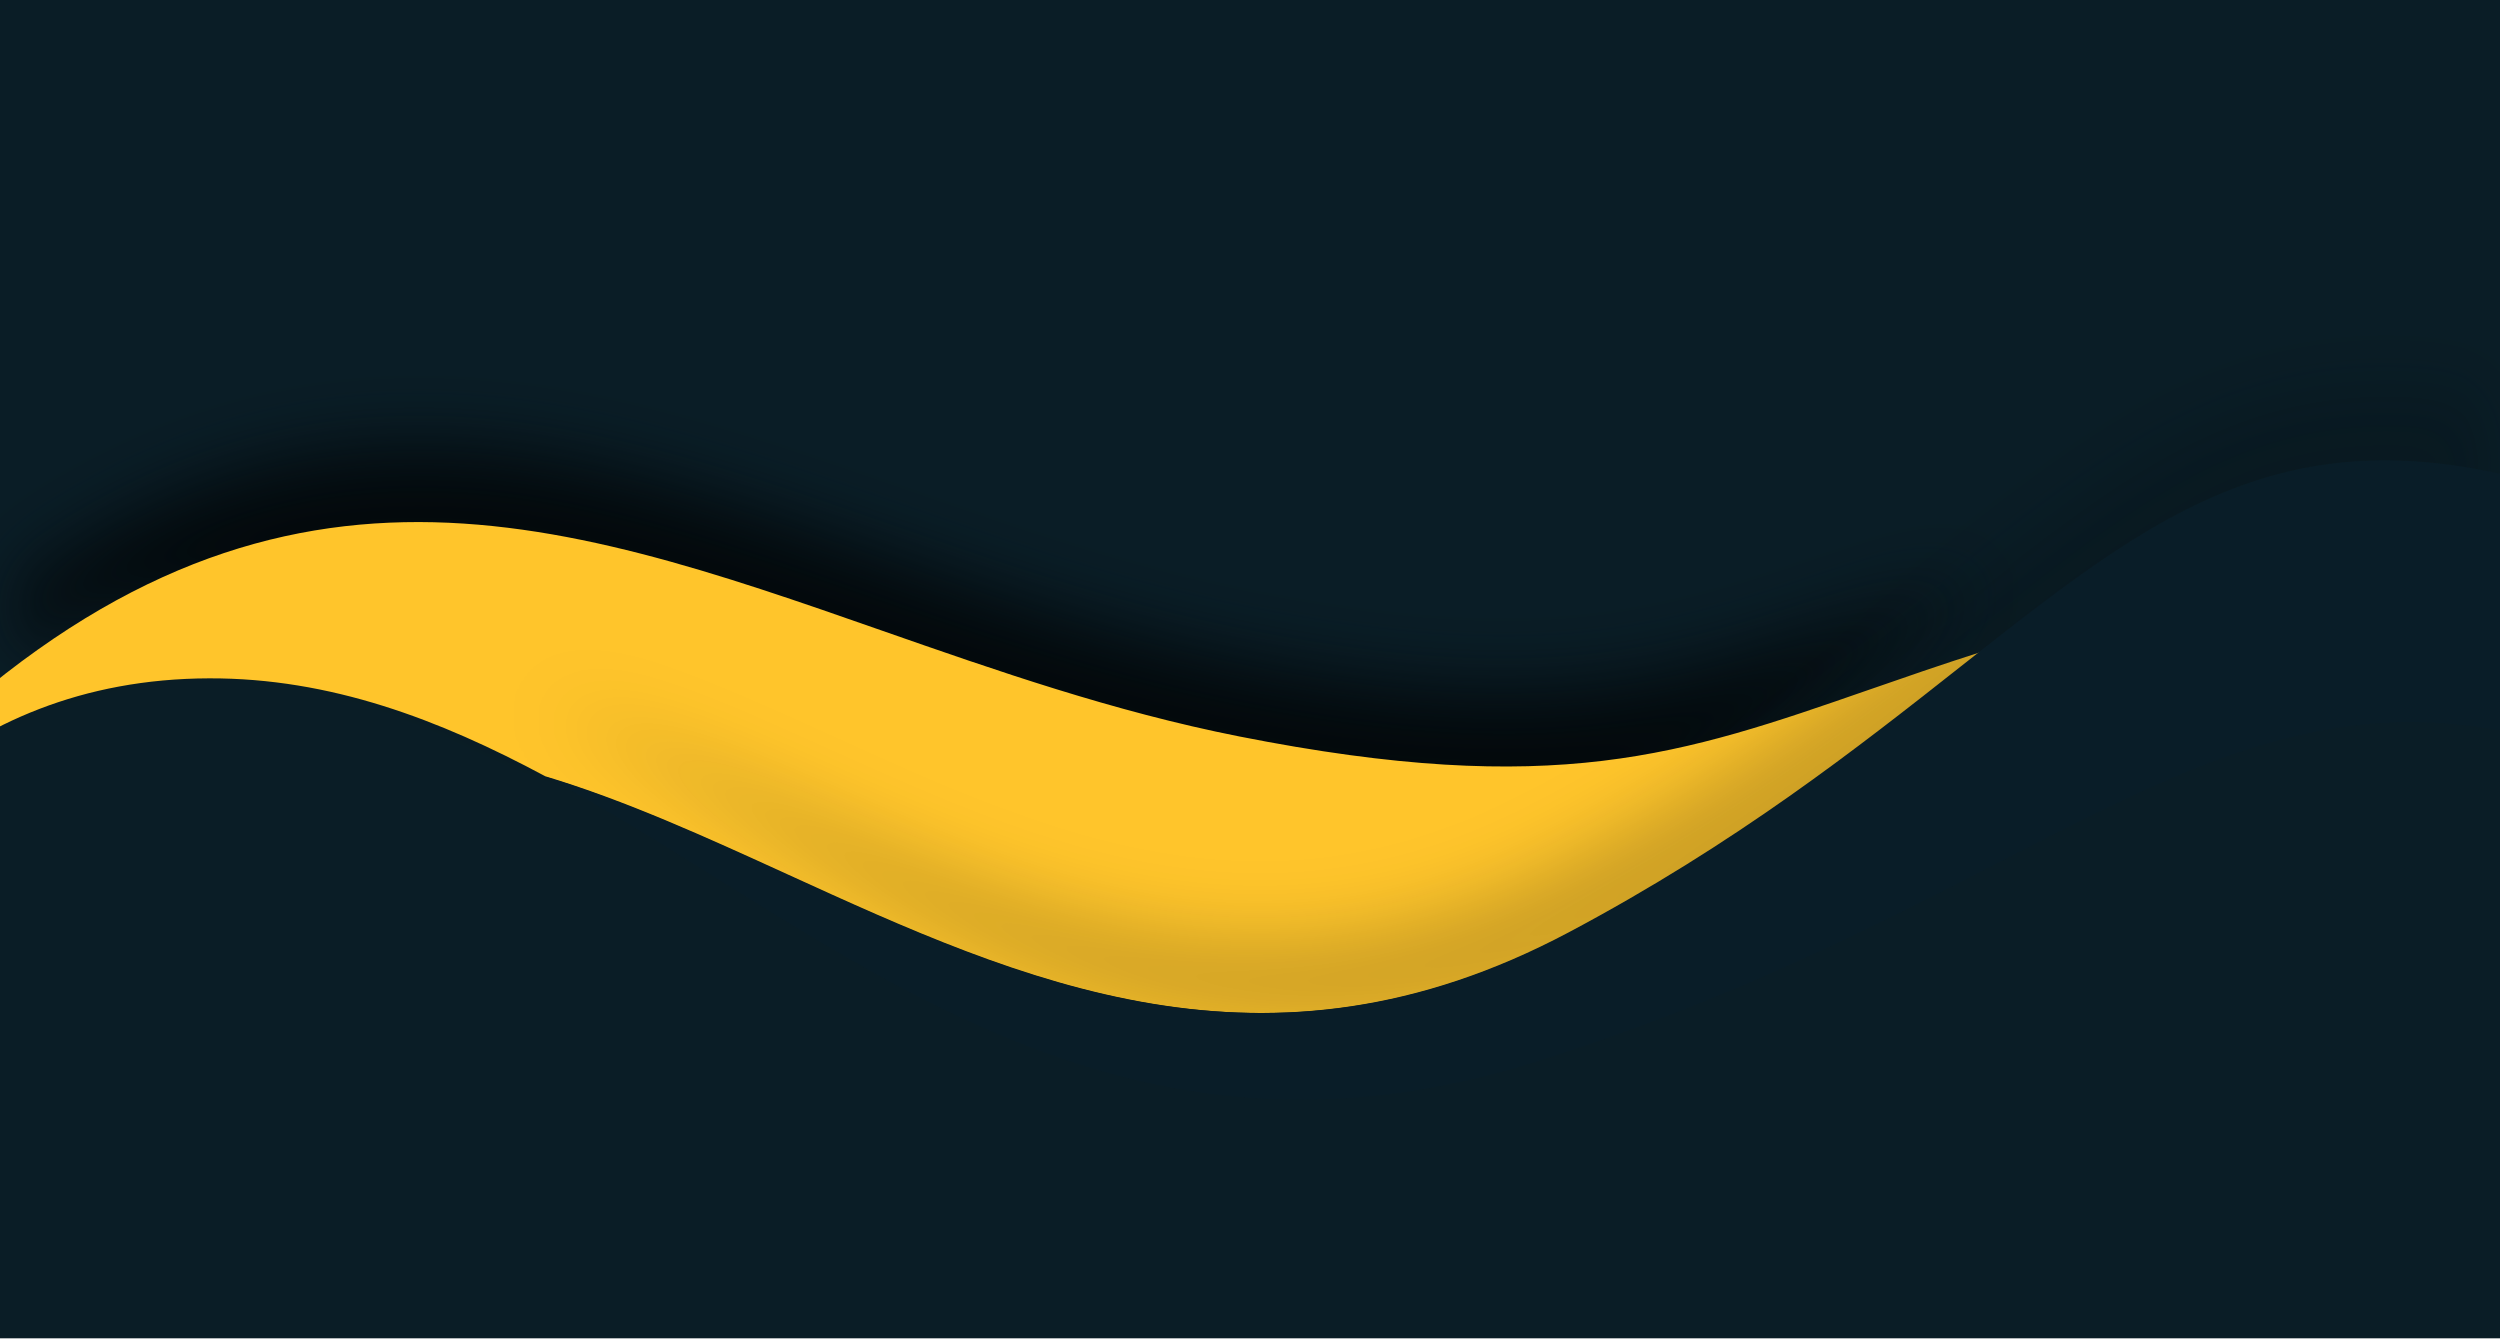
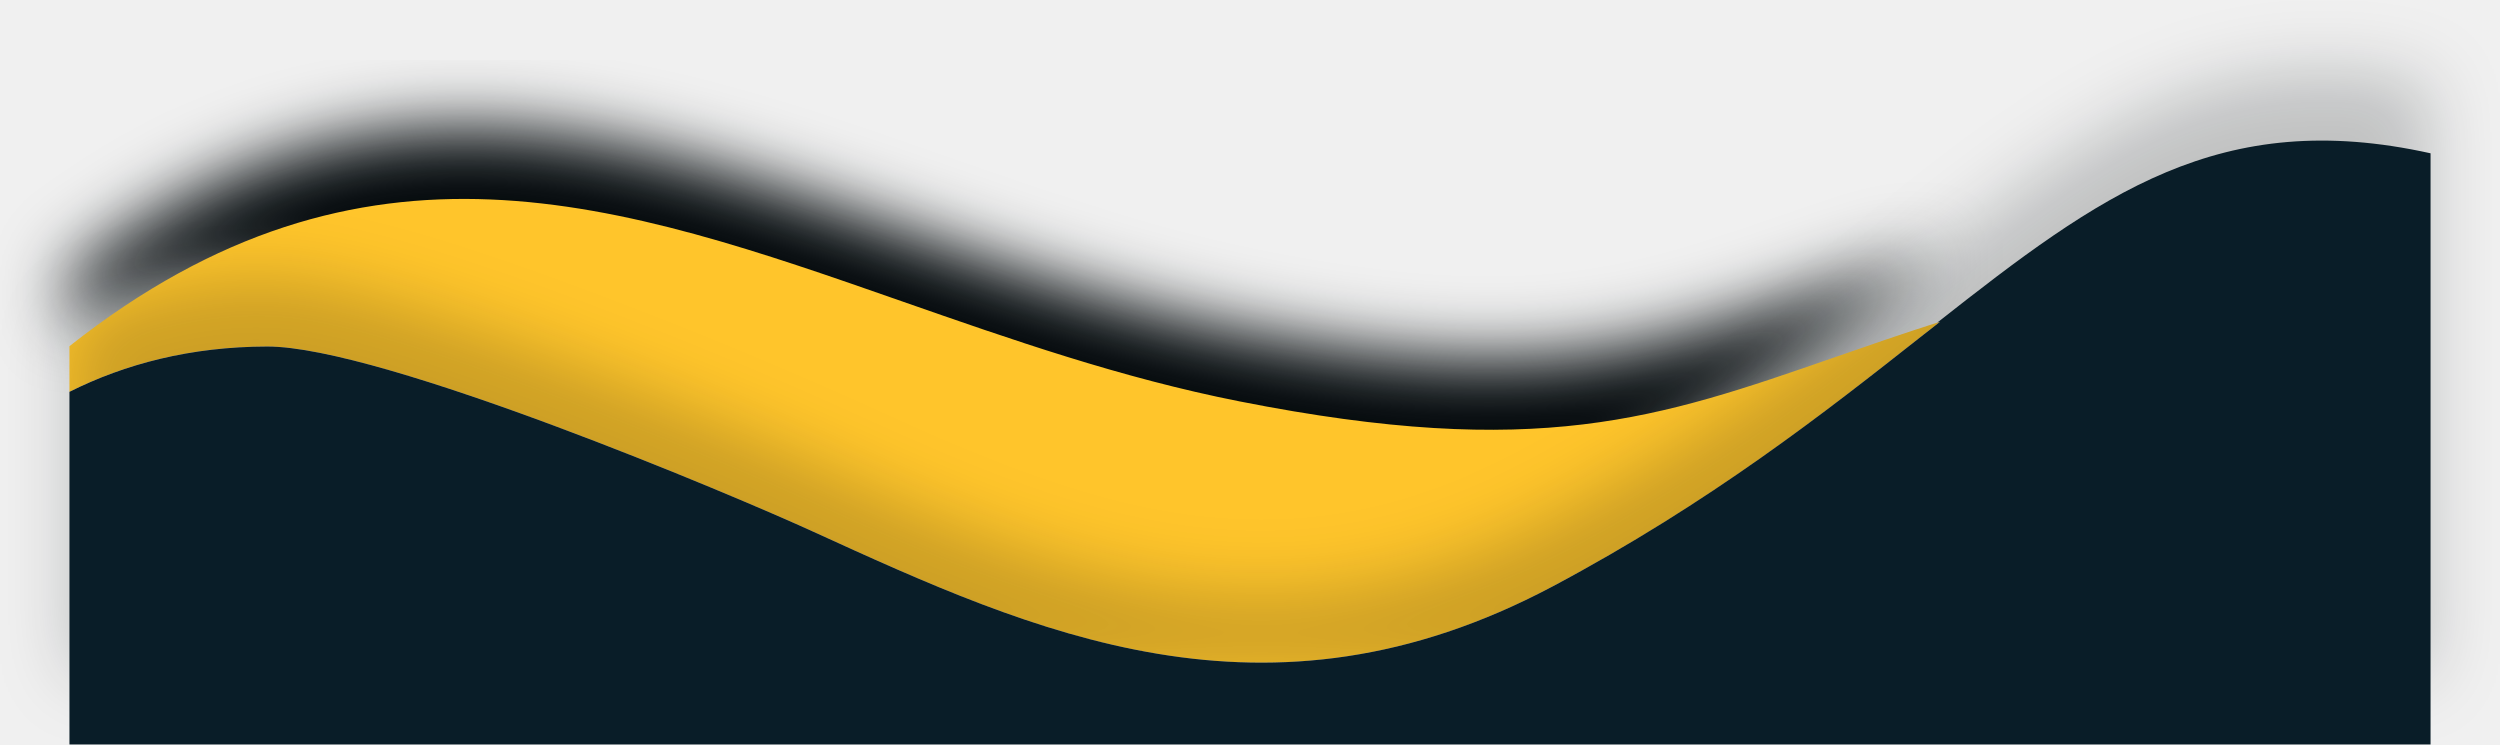
- <svg xmlns="http://www.w3.org/2000/svg" width="1360" height="728" viewBox="0 0 1360 728" fill="none">
-   <g clip-path="url(#clip0)">
-     <rect width="1360" height="728" fill="#0A1D26" />
-     <g filter="url(#filter0_d)">
-       <path fill-rule="evenodd" clip-rule="evenodd" d="M1505.54 992.041L1507.22 1071.22L1515.25 990.28L1505.54 992.041ZM1556.68 572.434L1534.29 798.263L1497.2 598.785L1494.05 450.384C1484.76 445.083 1475.7 440.192 1466.87 435.694L1454.46 368.949C1539.01 446.689 1556.68 572.434 1556.68 572.434ZM1016.51 375.311C1035.45 368.729 1055.49 361.761 1077.53 354.719C1074.33 357.237 1071.1 359.782 1067.84 362.352C1011.5 406.783 945.569 458.782 854.104 507.312C689.302 594.754 555.731 533.77 428.287 475.583C384.019 455.371 340.491 435.497 296.649 422.298C238.95 391.329 179.72 368.828 113.752 369.017C44.555 369.215 -8.824 393.507 -49.797 428.253L-50 413.06C141.743 224.873 301.074 280.575 480.205 343.199C541.762 364.72 605.656 387.057 674.008 400.596C845.83 434.63 915.373 410.46 1016.5 375.312L1016.51 375.311Z" fill="#FFC52B" />
-     </g>
-     <g filter="url(#filter1_d)">
-       <path fill-rule="evenodd" clip-rule="evenodd" d="M297.757 422.894C328.493 439.454 358.804 458.393 389.477 477.559C514.356 555.585 645.245 637.368 835.319 577.687C940.817 544.563 1019.84 503.887 1087.36 469.133C1220.09 400.815 1308.35 355.382 1465.86 435.184L1437.5 282.659C1259.83 210.206 1184.15 269.893 1066.93 362.335C1010.59 406.766 944.656 458.764 853.191 507.295C688.389 594.737 554.818 533.752 427.374 475.565C383.787 455.664 340.916 436.09 297.757 422.894ZM1497.31 604.308L1505.54 991.859L1567.3 980.655L1497.31 604.308ZM487.331 1176.58L24.033 1183.96L38.795 1257.95L487.331 1176.58Z" fill="#091D28" />
-     </g>
+ <svg xmlns="http://www.w3.org/2000/svg" width="1440" height="429" viewBox="0 0 1440 429" fill="none">
+   <g filter="url(#filter0_d)">
+     <path d="M1056.5 205.9C955.4 241 885.8 265.2 714 231.2C645.6 217.7 581.8 195.3 520.2 173.8C356.9 116.7 210 65.3 40 199.4V225.7C72.1 209.6 109.7 199.7 153.8 199.6C219.8 199.4 424.1 286 468.3 306.2C595.7 364.4 729.3 425.4 894.1 337.9C985.6 289.4 1051.5 237.4 1107.8 192.9C1111.1 190.3 1114.3 187.8 1117.5 185.3C1095.5 192.3 1075.4 199.3 1056.5 205.9Z" fill="#FFC52B" />
+   </g>
+   <g filter="url(#filter1_d)">
+     <path d="M1115.9 185.8C1116.4 185.6 1117 185.5 1117.5 185.3C1114.3 187.8 1111.1 190.4 1107.8 192.9C1051.5 237.3 985.5 289.3 894.1 337.9C729.3 425.3 595.7 364.4 468.3 306.2C424 285.9 219.7 199.4 153.8 199.6C109.8 199.7 72.1 209.6 40 225.7V428.8H1400V88.3C1278.6 61.4 1209.8 111.9 1115.9 185.8Z" fill="#091D28" />
  </g>
  <defs>
-     <filter id="filter0_d" x="-90" y="204" width="1686.68" height="867.224" filterUnits="userSpaceOnUse" color-interpolation-filters="sRGB">
+     <filter id="filter0_d" x="0" y="34.58" width="1157.5" height="347.142" filterUnits="userSpaceOnUse" color-interpolation-filters="sRGB">
      <feFlood flood-opacity="0" result="BackgroundImageFix" />
      <feColorMatrix in="SourceAlpha" type="matrix" values="0 0 0 0 0 0 0 0 0 0 0 0 0 0 0 0 0 0 127 0" />
      <feOffset dy="-40" />
      <feGaussianBlur stdDeviation="20" />
      <feColorMatrix type="matrix" values="0 0 0 0 0.011 0 0 0 0 0.034 0 0 0 0 0.045 0 0 0 1 0" />
      <feBlend mode="normal" in2="BackgroundImageFix" result="effect1_dropShadow" />
      <feBlend mode="normal" in="SourceGraphic" in2="effect1_dropShadow" result="shape" />
    </filter>
-     <filter id="filter1_d" x="-15.967" y="170.413" width="1623.26" height="1087.54" filterUnits="userSpaceOnUse" color-interpolation-filters="sRGB">
+     <filter id="filter1_d" x="0" y="0.976" width="1440" height="427.824" filterUnits="userSpaceOnUse" color-interpolation-filters="sRGB">
      <feFlood flood-opacity="0" result="BackgroundImageFix" />
      <feColorMatrix in="SourceAlpha" type="matrix" values="0 0 0 0 0 0 0 0 0 0 0 0 0 0 0 0 0 0 127 0" />
      <feOffset dy="-40" />
      <feGaussianBlur stdDeviation="20" />
      <feColorMatrix type="matrix" values="0 0 0 0 0.011 0 0 0 0 0.034 0 0 0 0 0.045 0 0 0 0.2 0" />
      <feBlend mode="normal" in2="BackgroundImageFix" result="effect1_dropShadow" />
      <feBlend mode="normal" in="SourceGraphic" in2="effect1_dropShadow" result="shape" />
    </filter>
-     <clipPath id="clip0">
-       <rect width="1360" height="728" fill="white" />
-     </clipPath>
  </defs>
</svg>
